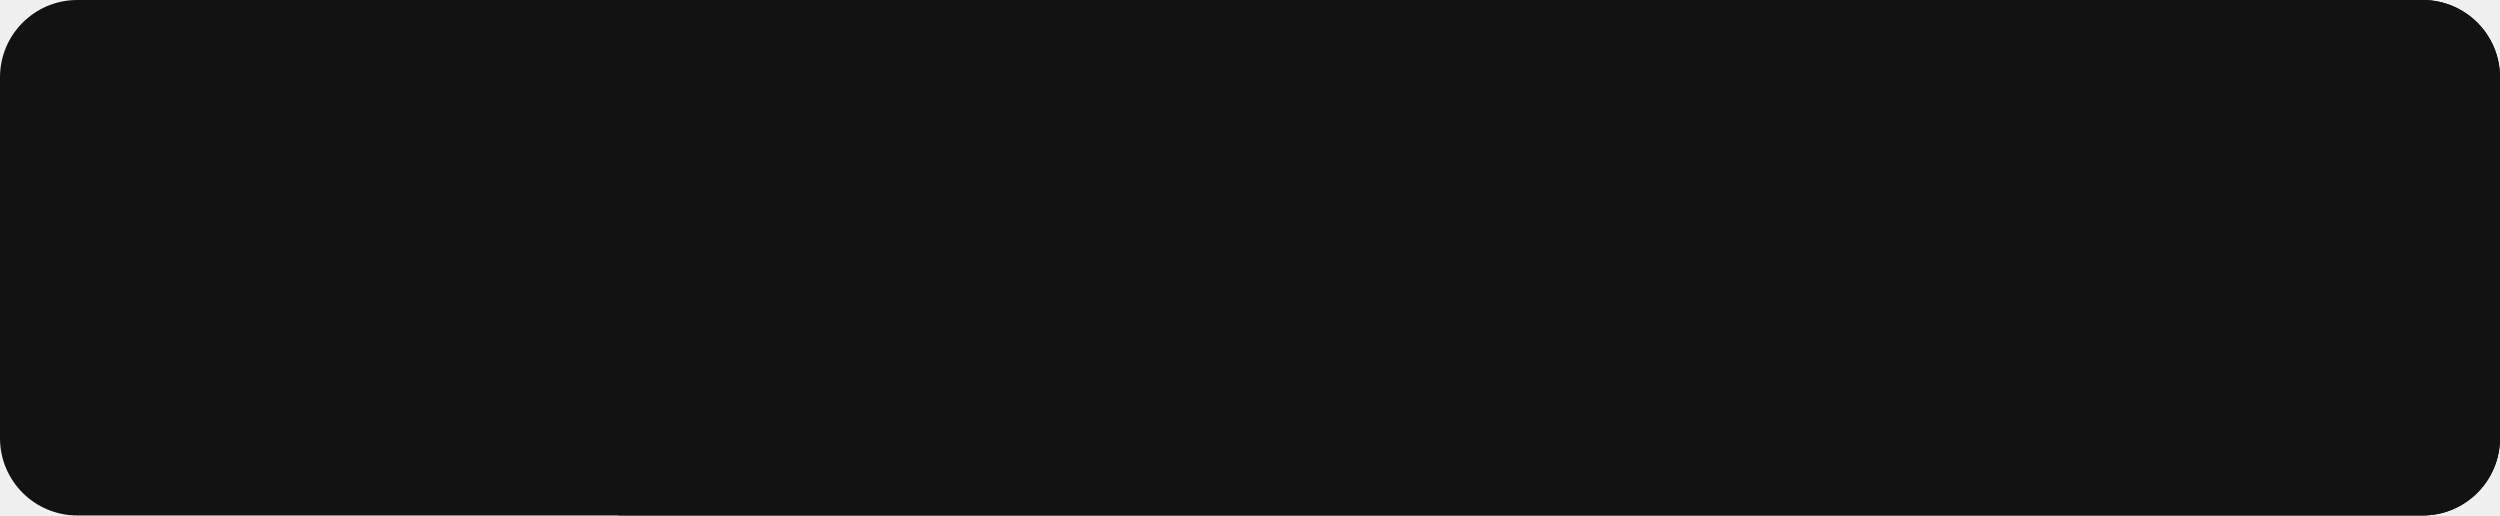
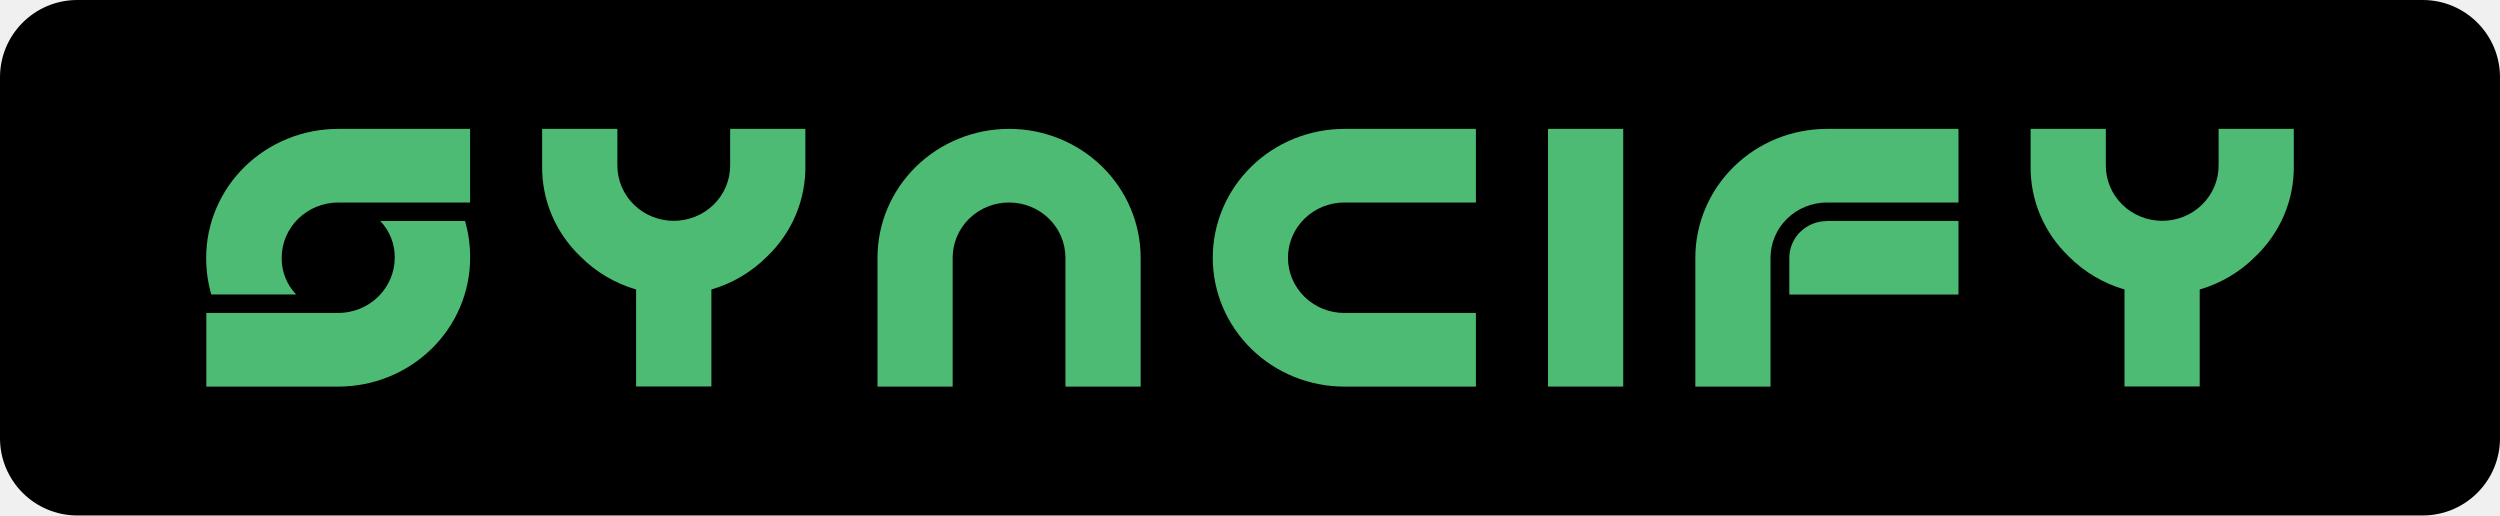
- <svg xmlns="http://www.w3.org/2000/svg" width="97" height="20" role="img" aria-label="Syncify CLI">
-   <clipPath id="r">
-     <rect width="97" height="20" rx="3" fill="#fff" />
-   </clipPath>
-   <g clip-path="url(#r)">
-     <rect width="97" height="20" fill="#121212" />
-     <rect x="24" width="73" height="20" fill="#121212" />
-   </g>
+ <svg xmlns="http://www.w3.org/2000/svg" width="97" height="20" viewBox="0 0 97 20" fill="none">
+   <path d="M94 0H3C1.343 0 0 1.343 0 3V17C0 18.657 1.343 20 3 20H94C95.657 20 97 18.657 97 17V3C97 1.343 95.657 0 94 0Z" fill="black" />
+   <path d="M21.035 6.425V5H23.954V6.425C23.954 6.993 24.185 7.538 24.595 7.94C25.005 8.342 25.562 8.568 26.142 8.568C26.722 8.568 27.279 8.342 27.689 7.94C28.1 7.538 28.33 6.993 28.33 6.425V5H31.248V6.425C31.258 7.083 31.131 7.736 30.874 8.344C30.617 8.952 30.235 9.502 29.753 9.961C29.158 10.557 28.418 10.995 27.602 11.232V14.996H24.681V11.232C23.865 10.995 23.125 10.557 22.53 9.961C22.048 9.502 21.666 8.952 21.409 8.344C21.152 7.736 21.025 7.083 21.035 6.425Z" fill="#4EBB74" />
+   <path d="M70.884 5H75.989V7.857H70.884C70.304 7.858 69.748 8.084 69.338 8.486C68.928 8.887 68.697 9.432 68.696 10V15H65.779V10C65.779 9.343 65.911 8.693 66.168 8.087C66.425 7.48 66.801 6.929 67.275 6.465C67.749 6.001 68.312 5.632 68.931 5.381C69.551 5.13 70.215 5.001 70.885 5.001L70.884 5ZM70.884 8.571H75.989V11.428H69.426V10.003C69.426 9.625 69.579 9.263 69.852 8.996C70.125 8.729 70.495 8.578 70.881 8.578L70.884 8.571Z" fill="#4EBB74" />
+   <path d="M62.981 14.999H60.063V5H62.981V14.999Z" fill="#4EBB74" />
+   <path d="M52.161 5H57.265V7.857H52.161C51.58 7.857 51.024 8.083 50.614 8.485C50.203 8.887 49.973 9.432 49.973 10C49.973 10.568 50.203 11.113 50.614 11.515C51.024 11.917 51.58 12.143 52.161 12.143H57.265V15H52.161C50.807 15 49.508 14.473 48.551 13.536C47.593 12.598 47.055 11.326 47.055 10.001C47.055 8.675 47.593 7.403 48.551 6.465C49.508 5.528 50.807 5.001 52.161 5.001V5Z" fill="#4EBB74" />
+   <path d="M44.257 9.999V14.999H41.339V9.999C41.339 9.431 41.109 8.886 40.699 8.484C40.288 8.082 39.732 7.857 39.151 7.857C38.571 7.857 38.014 8.082 37.604 8.484C37.194 8.886 36.963 9.431 36.963 9.999V14.999H34.047V9.999C34.047 8.674 34.584 7.402 35.542 6.464C36.499 5.527 37.798 5 39.152 5C40.506 5 41.804 5.527 42.762 6.464C43.719 7.402 44.257 8.674 44.257 9.999Z" fill="#4EBB74" />
+   <path d="M78.788 6.425V5H81.706V6.425C81.706 6.993 81.936 7.538 82.346 7.94C82.757 8.342 83.313 8.568 83.894 8.568C84.474 8.568 85.031 8.342 85.441 7.94C85.851 7.538 86.082 6.993 86.082 6.425V5H88.999V6.425C89.009 7.083 88.881 7.737 88.623 8.345C88.365 8.953 87.983 9.503 87.5 9.961C86.905 10.557 86.165 10.995 85.349 11.232V14.996H82.431V11.232C81.615 10.995 80.874 10.557 80.28 9.961C79.798 9.502 79.417 8.952 79.16 8.344C78.904 7.736 78.777 7.083 78.788 6.425Z" fill="#4EBB74" />
+   <path d="M13.122 5H18.24V7.857H13.122C12.541 7.858 11.984 8.084 11.572 8.486C11.161 8.887 10.93 9.432 10.929 10C10.921 10.528 11.122 11.039 11.49 11.425H8.198C8.064 10.961 7.997 10.482 8 10C8 9.344 8.132 8.694 8.39 8.087C8.647 7.481 9.024 6.929 9.499 6.465C9.974 6.001 10.538 5.633 11.159 5.382C11.78 5.13 12.445 5.001 13.117 5.001L13.122 5ZM13.122 14.999H8.006V12.143H13.122C13.704 12.142 14.261 11.916 14.672 11.514C15.083 11.113 15.315 10.568 15.316 10C15.324 9.472 15.123 8.961 14.755 8.575H18.044C18.177 9.039 18.244 9.518 18.241 10C18.241 10.657 18.109 11.307 17.852 11.914C17.595 12.52 17.218 13.072 16.743 13.536C16.267 14 15.703 14.368 15.082 14.62C14.461 14.871 13.796 15 13.123 15L13.122 14.999Z" fill="#4EBB74" />
</svg>
